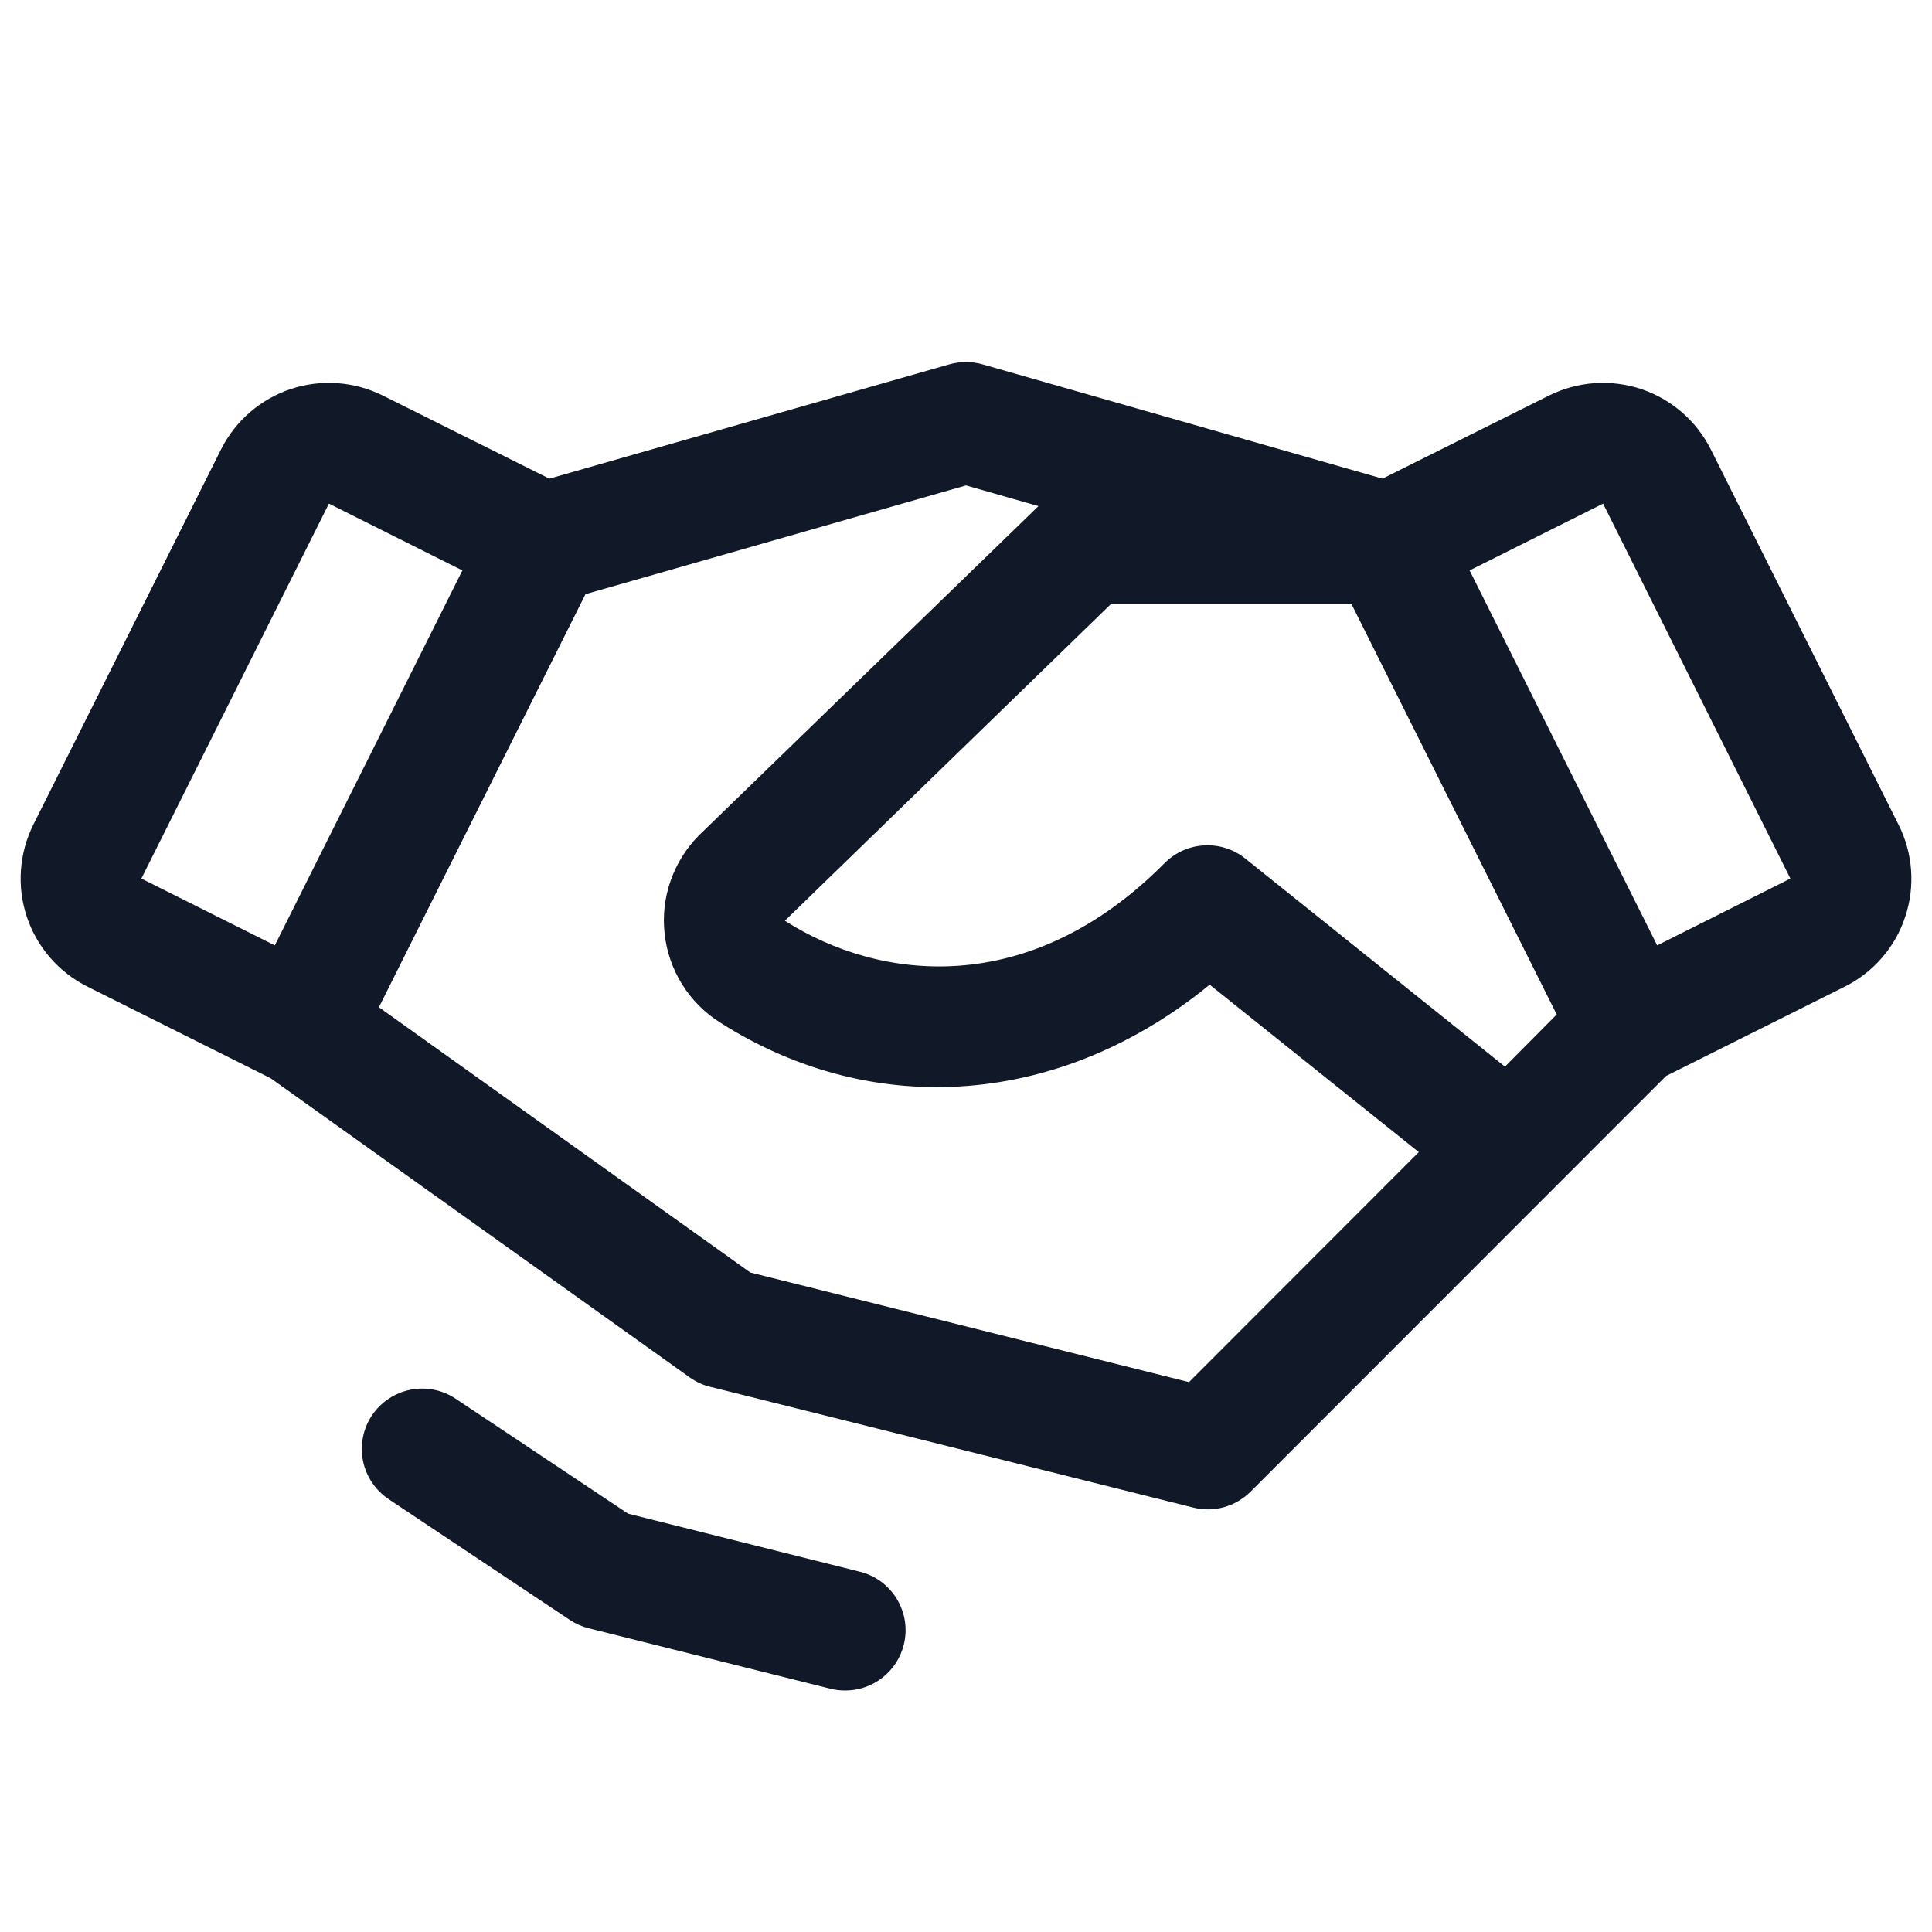
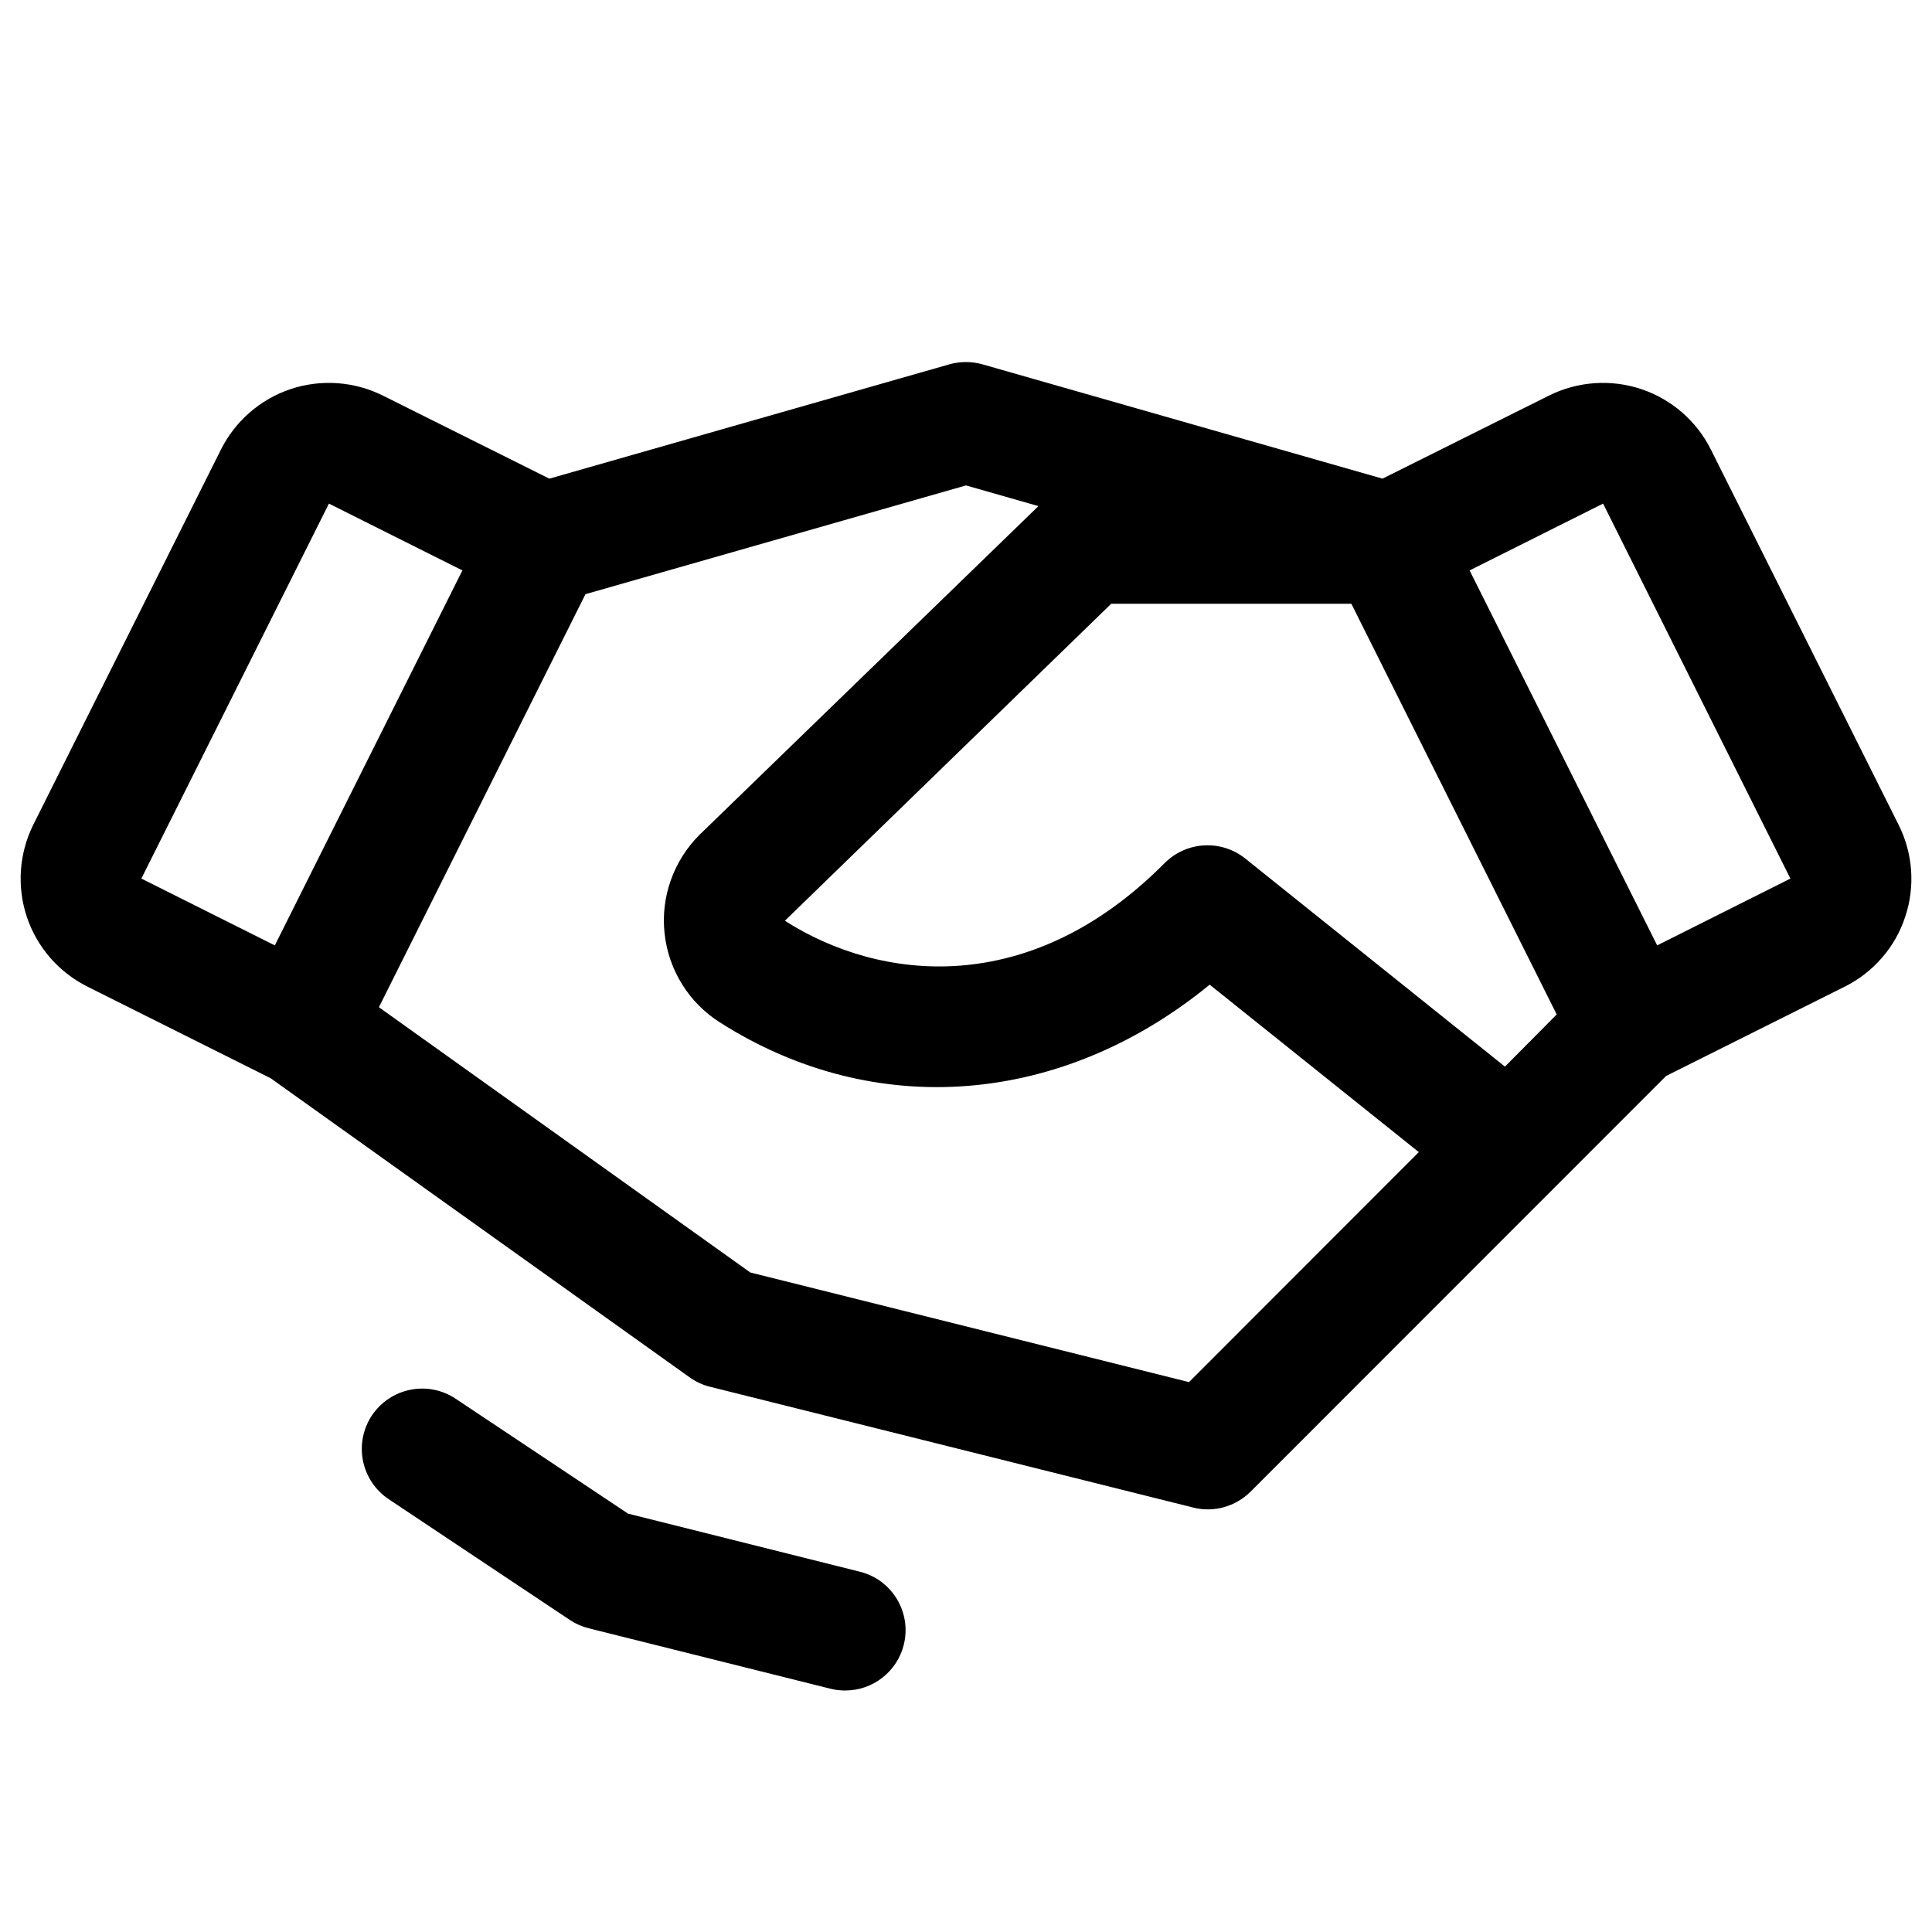
<svg xmlns="http://www.w3.org/2000/svg" width="24" height="24" viewBox="0 0 24 24" fill="none">
-   <path d="M11.227 20.432C11.187 20.594 11.093 20.738 10.961 20.841C10.83 20.944 10.667 21 10.5 21C10.437 21 10.374 20.993 10.312 20.977L7.313 20.227C7.229 20.206 7.15 20.171 7.078 20.123L4.828 18.623C4.663 18.513 4.548 18.341 4.509 18.146C4.47 17.951 4.51 17.749 4.62 17.583C4.731 17.418 4.902 17.303 5.098 17.264C5.293 17.225 5.495 17.265 5.661 17.376L7.802 18.803L10.676 19.523C10.772 19.546 10.863 19.588 10.943 19.646C11.022 19.705 11.09 19.778 11.141 19.863C11.192 19.947 11.226 20.041 11.241 20.139C11.256 20.236 11.251 20.336 11.227 20.432ZM23.667 11.389C23.606 11.576 23.508 11.749 23.379 11.897C23.25 12.046 23.093 12.168 22.917 12.256L20.697 13.366L15.534 18.531C15.442 18.622 15.328 18.688 15.203 18.723C15.078 18.758 14.947 18.759 14.821 18.727L8.821 17.227C8.73 17.205 8.644 17.165 8.567 17.11L3.362 13.394L1.086 12.256C0.73 12.078 0.459 11.766 0.333 11.389C0.208 11.012 0.237 10.6 0.414 10.244L2.744 5.586C2.922 5.23 3.234 4.959 3.611 4.833C3.988 4.708 4.4 4.737 4.756 4.914L6.824 5.946L11.793 4.526C11.928 4.488 12.07 4.488 12.205 4.526L17.174 5.946L19.242 4.914C19.598 4.737 20.01 4.708 20.387 4.833C20.764 4.959 21.076 5.23 21.254 5.586L23.584 10.244C23.673 10.42 23.726 10.612 23.74 10.808C23.754 11.005 23.73 11.202 23.667 11.389ZM19.338 12.602L16.787 7.5H13.804L9.75 11.438C10.937 12.196 12.798 12.405 14.467 10.722C14.598 10.591 14.772 10.512 14.957 10.502C15.142 10.491 15.324 10.549 15.469 10.665L18.695 13.25L19.338 12.602ZM1.756 10.914L3.414 11.744L5.744 7.086L4.086 6.256L1.756 10.914ZM17.625 14.312L15.027 12.232C13.195 13.732 10.869 13.929 8.942 12.7C8.752 12.58 8.592 12.418 8.473 12.227C8.355 12.037 8.28 11.822 8.256 11.598C8.231 11.375 8.257 11.149 8.332 10.937C8.407 10.725 8.528 10.532 8.687 10.373C8.689 10.371 8.692 10.368 8.694 10.366L12.9 6.287L12 6.03L7.273 7.381L4.707 12.512L9.32 15.807L14.77 17.169L17.625 14.312ZM22.241 10.914L19.914 6.256L18.256 7.086L20.586 11.744L22.241 10.914Z" fill="#111827" />
+   <path d="M11.227 20.432C11.187 20.594 11.093 20.738 10.961 20.841C10.83 20.944 10.667 21 10.5 21C10.437 21 10.374 20.993 10.312 20.977L7.313 20.227C7.229 20.206 7.15 20.171 7.078 20.123L4.828 18.623C4.663 18.513 4.548 18.341 4.509 18.146C4.47 17.951 4.51 17.749 4.62 17.583C4.731 17.418 4.902 17.303 5.098 17.264C5.293 17.225 5.495 17.265 5.661 17.376L7.802 18.803L10.676 19.523C10.772 19.546 10.863 19.588 10.943 19.646C11.022 19.705 11.09 19.778 11.141 19.863C11.192 19.947 11.226 20.041 11.241 20.139C11.256 20.236 11.251 20.336 11.227 20.432ZM23.667 11.389C23.606 11.576 23.508 11.749 23.379 11.897C23.25 12.046 23.093 12.168 22.917 12.256L20.697 13.366L15.534 18.531C15.442 18.622 15.328 18.688 15.203 18.723C15.078 18.758 14.947 18.759 14.821 18.727L8.821 17.227C8.73 17.205 8.644 17.165 8.567 17.11L3.362 13.394L1.086 12.256C0.73 12.078 0.459 11.766 0.333 11.389C0.208 11.012 0.237 10.6 0.414 10.244L2.744 5.586C2.922 5.23 3.234 4.959 3.611 4.833C3.988 4.708 4.4 4.737 4.756 4.914L6.824 5.946L11.793 4.526C11.928 4.488 12.07 4.488 12.205 4.526L17.174 5.946L19.242 4.914C19.598 4.737 20.01 4.708 20.387 4.833C20.764 4.959 21.076 5.23 21.254 5.586L23.584 10.244C23.673 10.42 23.726 10.612 23.74 10.808C23.754 11.005 23.73 11.202 23.667 11.389ZM19.338 12.602L16.787 7.5H13.804L9.75 11.438C10.937 12.196 12.798 12.405 14.467 10.722C14.598 10.591 14.772 10.512 14.957 10.502C15.142 10.491 15.324 10.549 15.469 10.665L18.695 13.25L19.338 12.602ZM1.756 10.914L3.414 11.744L5.744 7.086L4.086 6.256L1.756 10.914ZM17.625 14.312L15.027 12.232C13.195 13.732 10.869 13.929 8.942 12.7C8.752 12.58 8.592 12.418 8.473 12.227C8.355 12.037 8.28 11.822 8.256 11.598C8.231 11.375 8.257 11.149 8.332 10.937C8.407 10.725 8.528 10.532 8.687 10.373C8.689 10.371 8.692 10.368 8.694 10.366L12.9 6.287L12 6.03L7.273 7.381L4.707 12.512L9.32 15.807L14.77 17.169L17.625 14.312ZM22.241 10.914L19.914 6.256L18.256 7.086L20.586 11.744L22.241 10.914Z" fill="currentColor" />
</svg>
